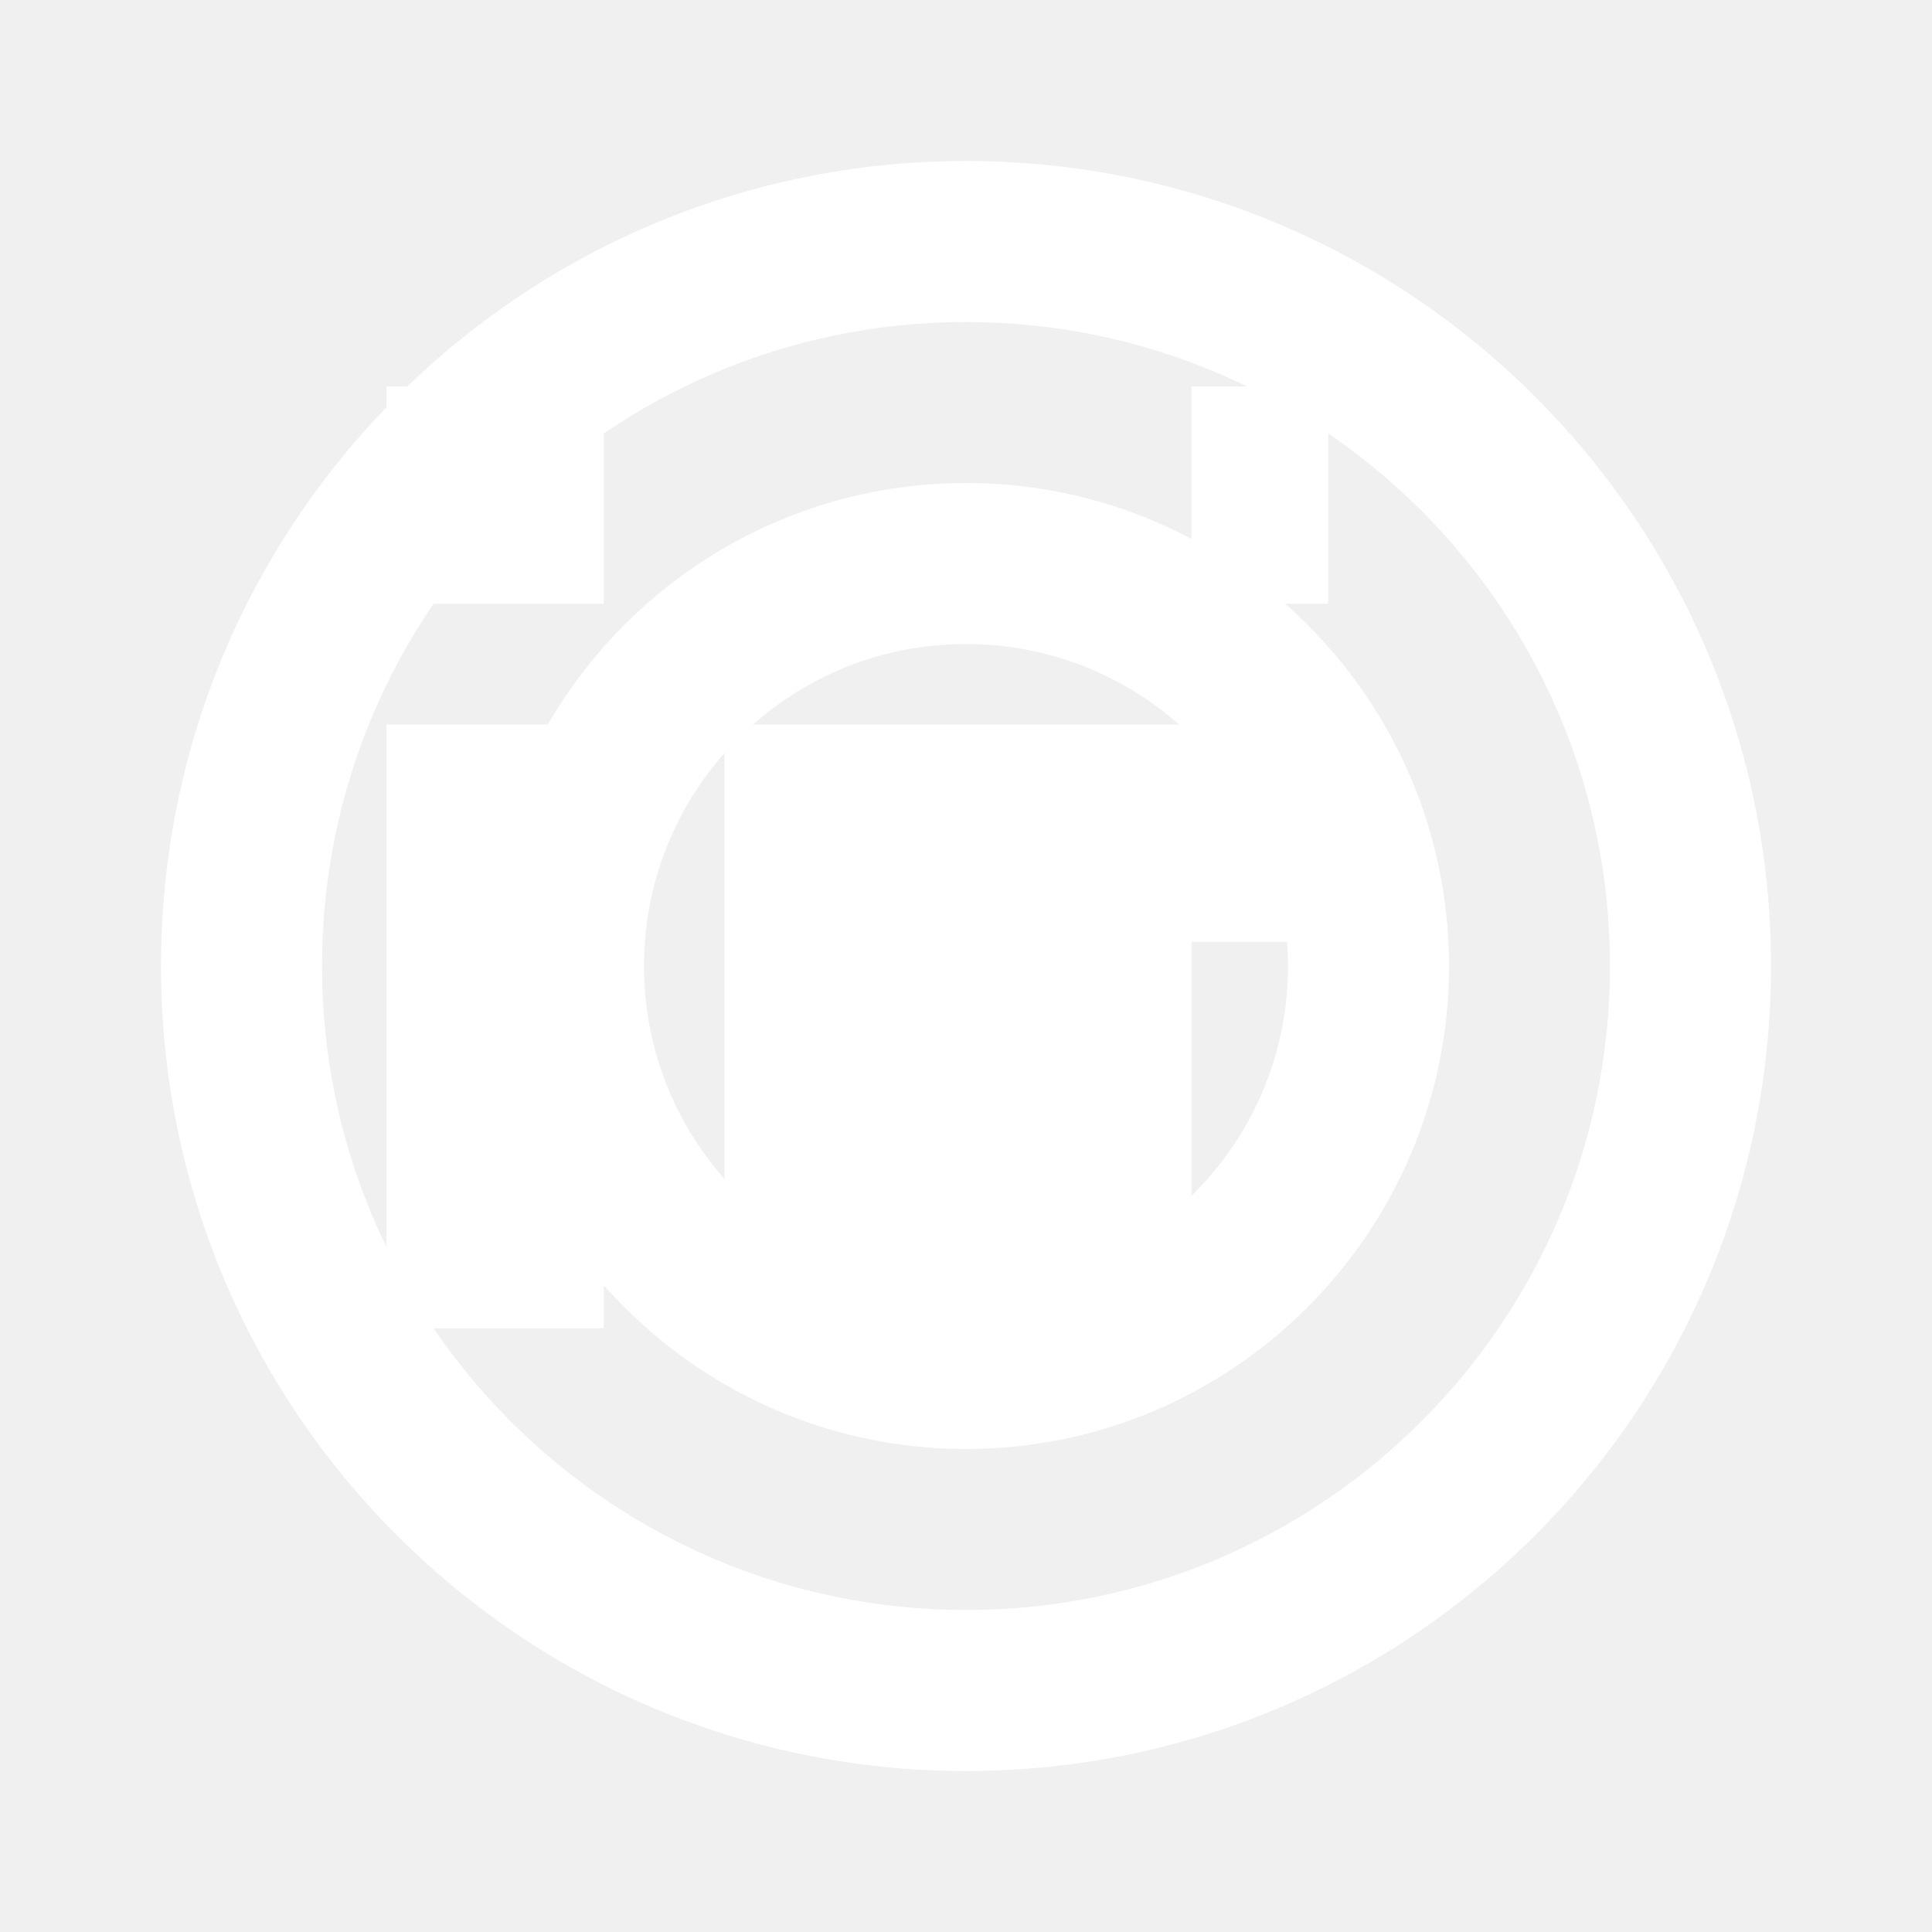
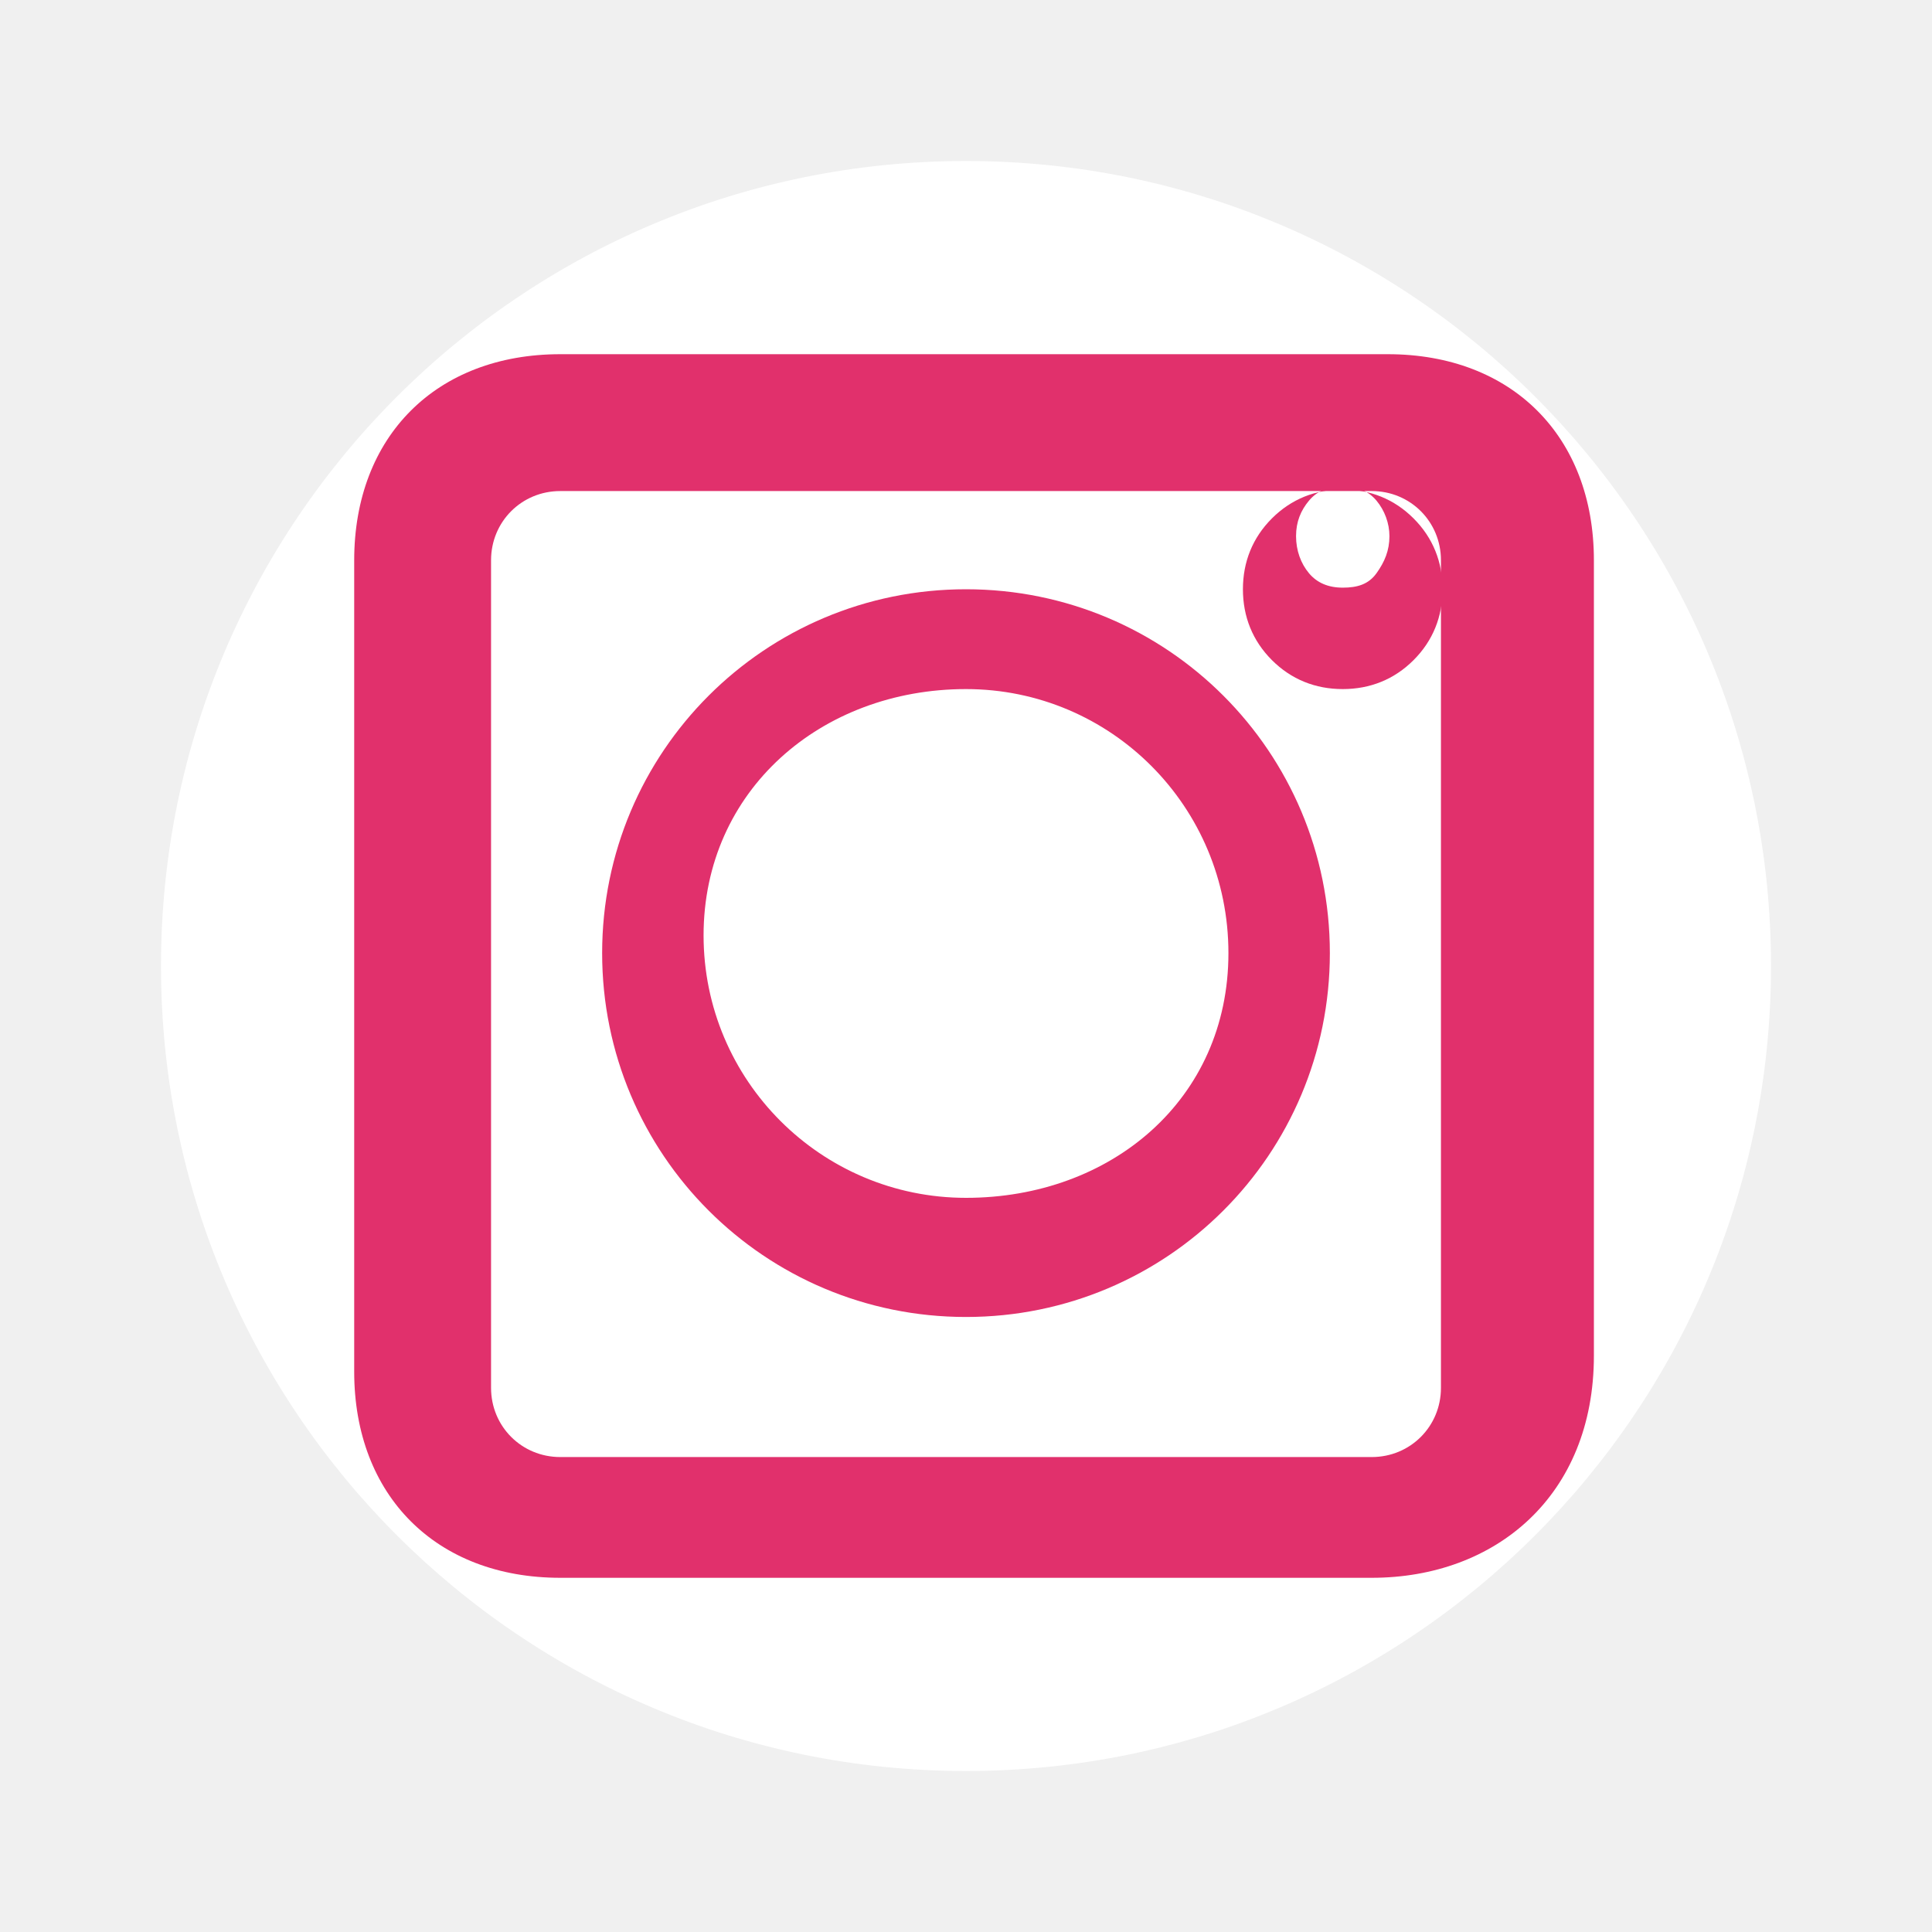
- <svg xmlns="http://www.w3.org/2000/svg" viewBox="0 0 24 24" fill="#ffffff" width="24" height="24">
-   <path d="M 12 2 C 6.477 2 2 6.477 2 12 C 2 17.523 6.477 22 12 22 C 17.523 22 22 17.523 22 12 C 22 6.477 17.523 2 12 2 Z M 12 4 C 16.418 4 20 7.582 20 12 C 20 16.418 16.418 20 12 20 C 7.582 20 4 16.418 4 12 C 4 7.582 7.582 4 12 4 Z M 12 6 C 8.691 6 6 8.691 6 12 C 6 15.309 8.691 18 12 18 C 15.309 18 18 15.309 18 12 C 18 8.691 15.309 6 12 6 Z M 12 8 A 4 4 0 0 1 12 16 A 4 4 0 0 1 12 8 Z" />
-   <path d="M 16.5 4.801 L 16.5 7.5 L 14.801 7.5 L 14.801 4.801 L 16.5 4.801 z M 7.5 4.801 L 7.5 7.5 L 4.801 7.5 L 4.801 4.801 L 7.5 4.801 z M 4.801 9 L 7.5 9 L 7.5 16.5 L 4.801 16.5 L 4.801 9 z M 9 9 L 9 16.5 L 16.5 16.5 L 16.5 9 L 9 9 z M 16.5 11.699 L 16.5 16.5 L 14.801 16.5 L 14.801 11.699 L 16.5 11.699 z" />
+ <svg xmlns="http://www.w3.org/2000/svg" width="120" height="120" viewBox="0 0 120 120">
+   <circle cx="60" cy="60" r="50" fill="#fff" />
+   <path d="M85.2 22H34.8C27.1 22 22 27.1 22 34.8v50.4C22 92.9 27.1 98 34.8 98h50.4c7.7 0 13.8-5.1 13.8-13.8V34.8C99 27.1 93.9 22 86.2 22zm4.3 64.2c0 2.4-1.9 4.3-4.3 4.3H34.8c-2.4 0-4.3-1.9-4.3-4.3V34.8c0-2.4 1.9-4.3 4.3-4.3h50.4c2.4 0 4.3 1.9 4.3 4.3v50.4z" fill="#E1306C" />
+   <path d="M60 36.6c-12.5 0-22.6 10.1-22.6 22.6S47.5 81.8 60 81.8 82.6 71.7 82.6 59.2 72.5 36.6 60 36.6zm0 37.8c-9 0-16.3-7.3-16.3-16.3S51 42.8 60 42.8 76.3 50.1 76.3 59.2 69 74.4 60 74.4z" fill="#E1306C" />
+   <path d="M83.4 30.4c-1.7 0-3.2 0.6-4.4 1.8s-1.8 2.7-1.8 4.4c0 1.7 0.6 3.2 1.8 4.4s2.7 1.8 4.4 1.8c1.7 0 3.2-0.6 4.4-1.8s1.8-2.7 1.8-4.4c0-1.7-0.6-3.2-1.8-4.4s-2.7-1.8-4.4-1.8zm0 6.1c-0.9 0-1.6-0.3-2.1-0.9s-0.8-1.4-0.8-2.3c0-0.9 0.3-1.6 0.8-2.2s1.2-0.9 2.1-0.9c0.9 0 1.6 0.3 2.1 0.9s0.8 1.4 0.8 2.2c0 0.9-0.3 1.6-0.8 2.3s-1.2 0.9-2.1 0.9z" fill="#E1306C" />
</svg>
